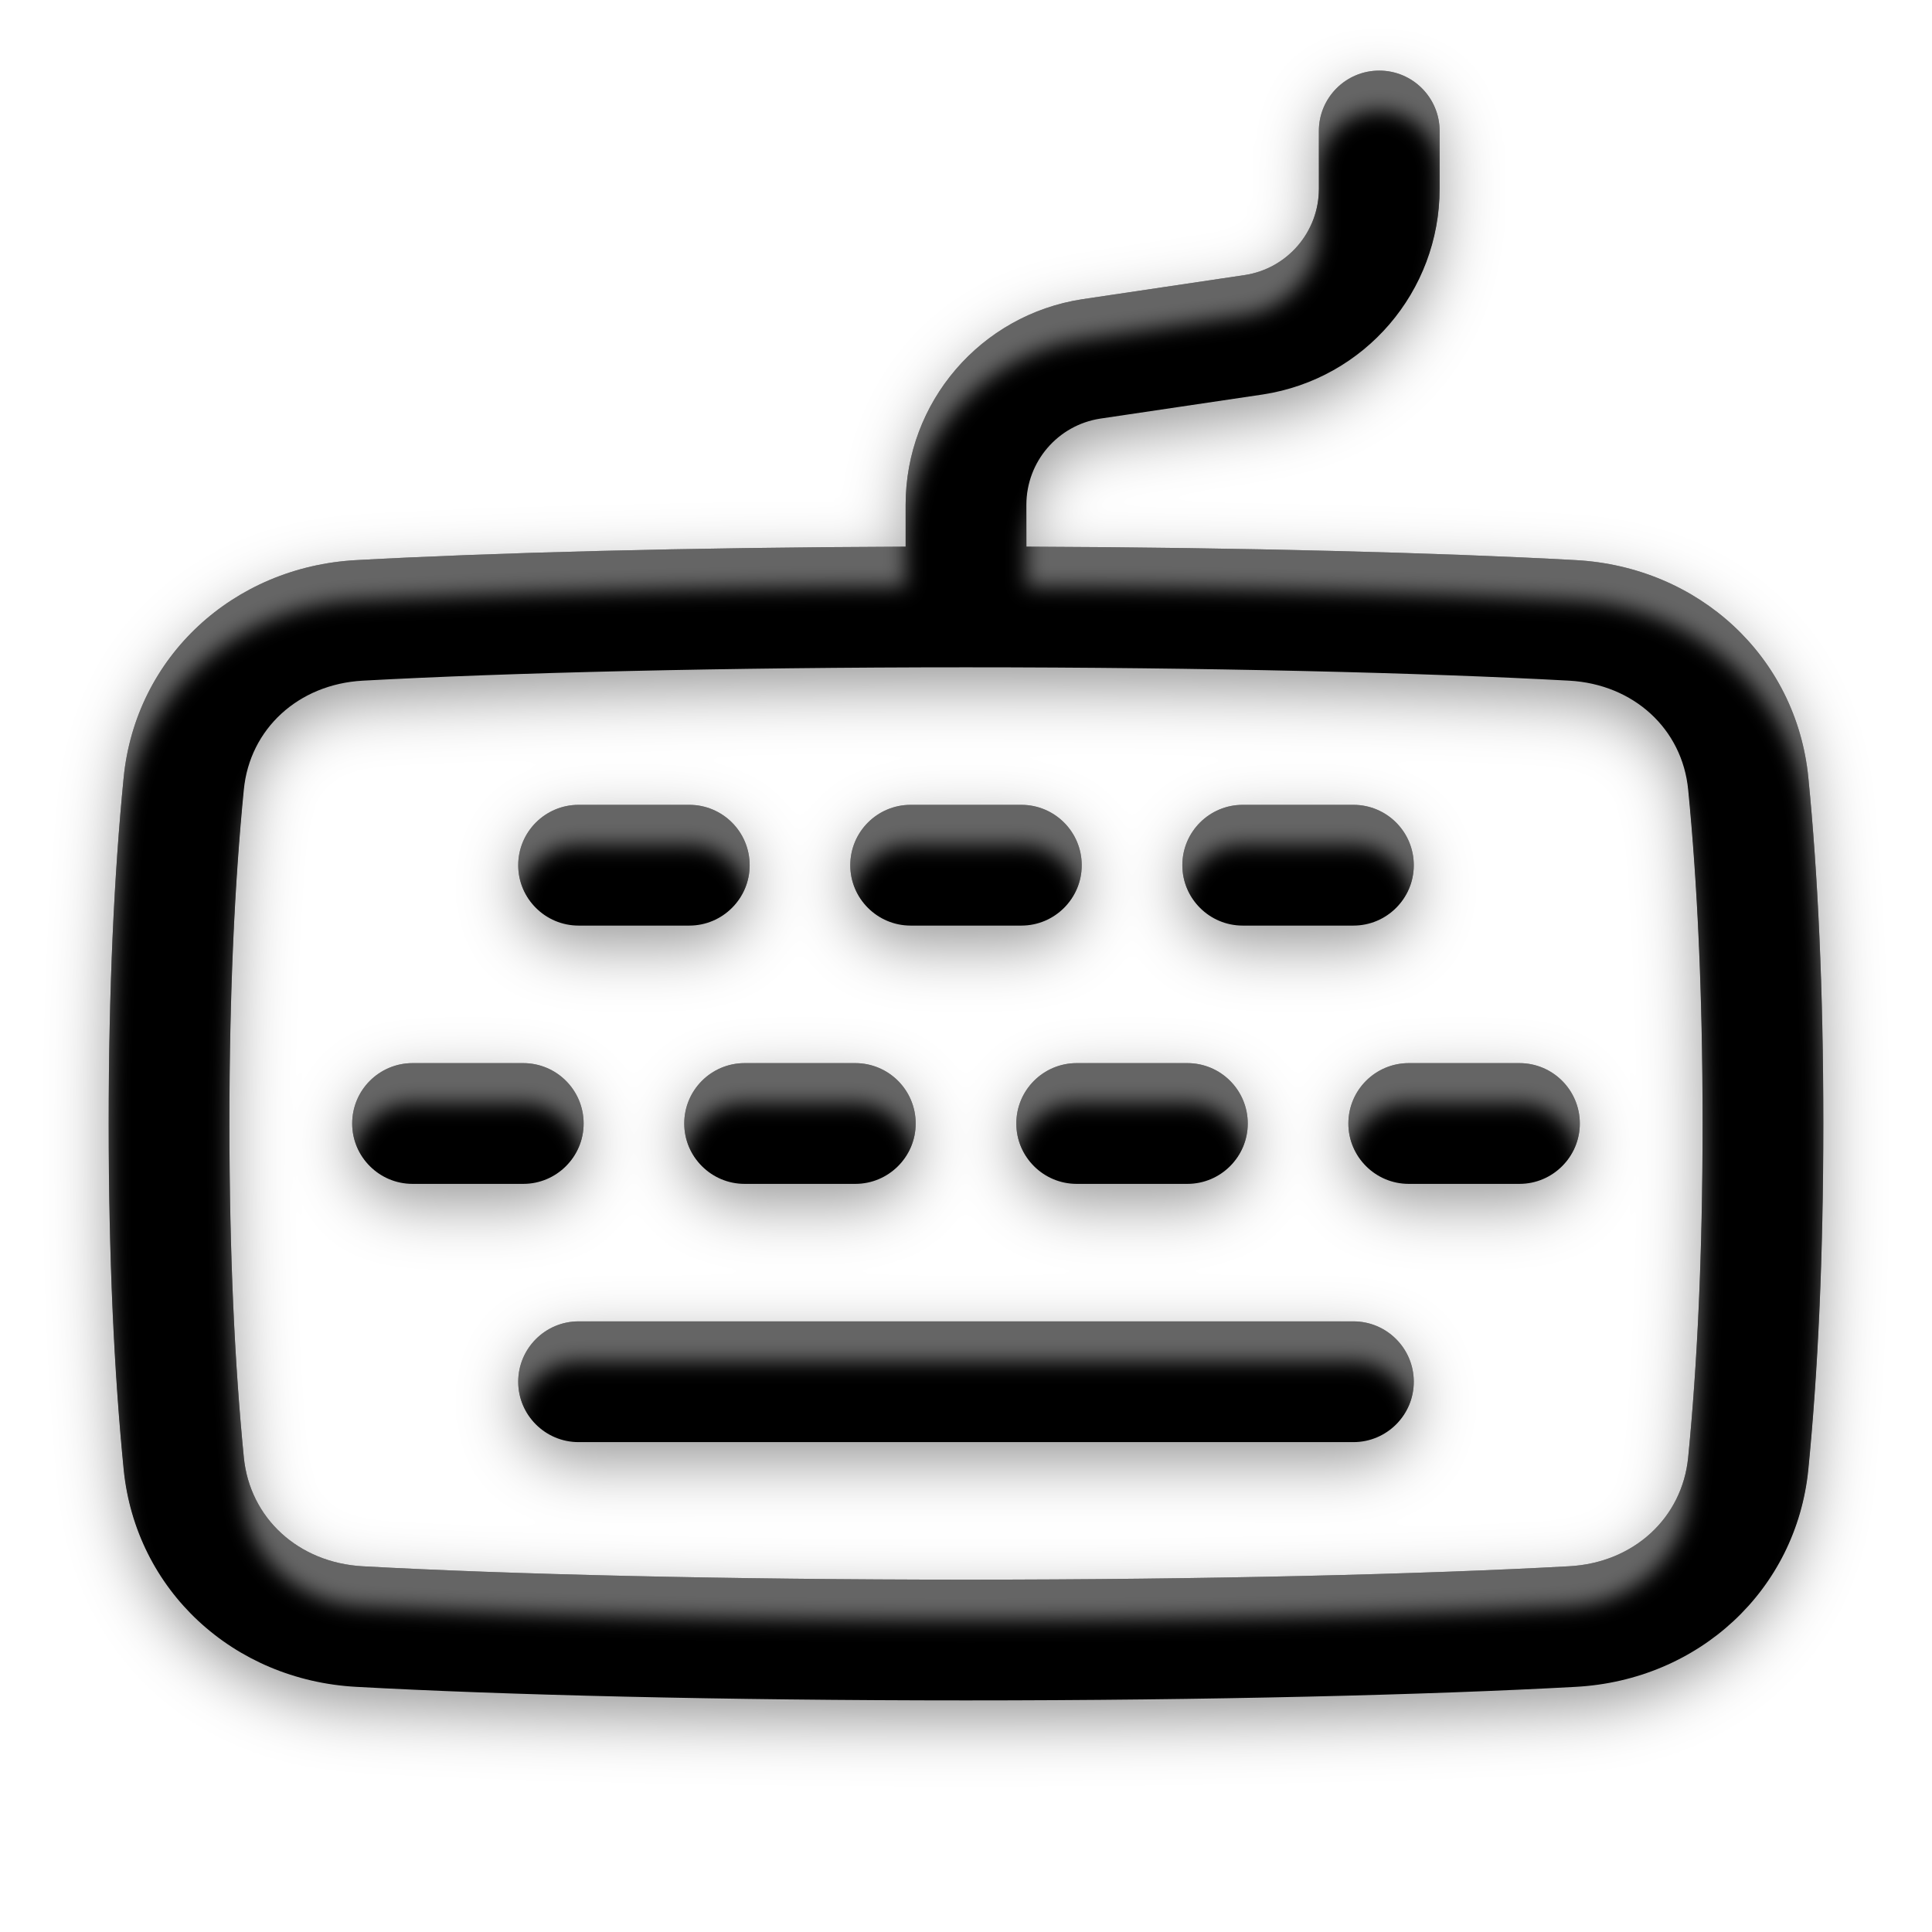
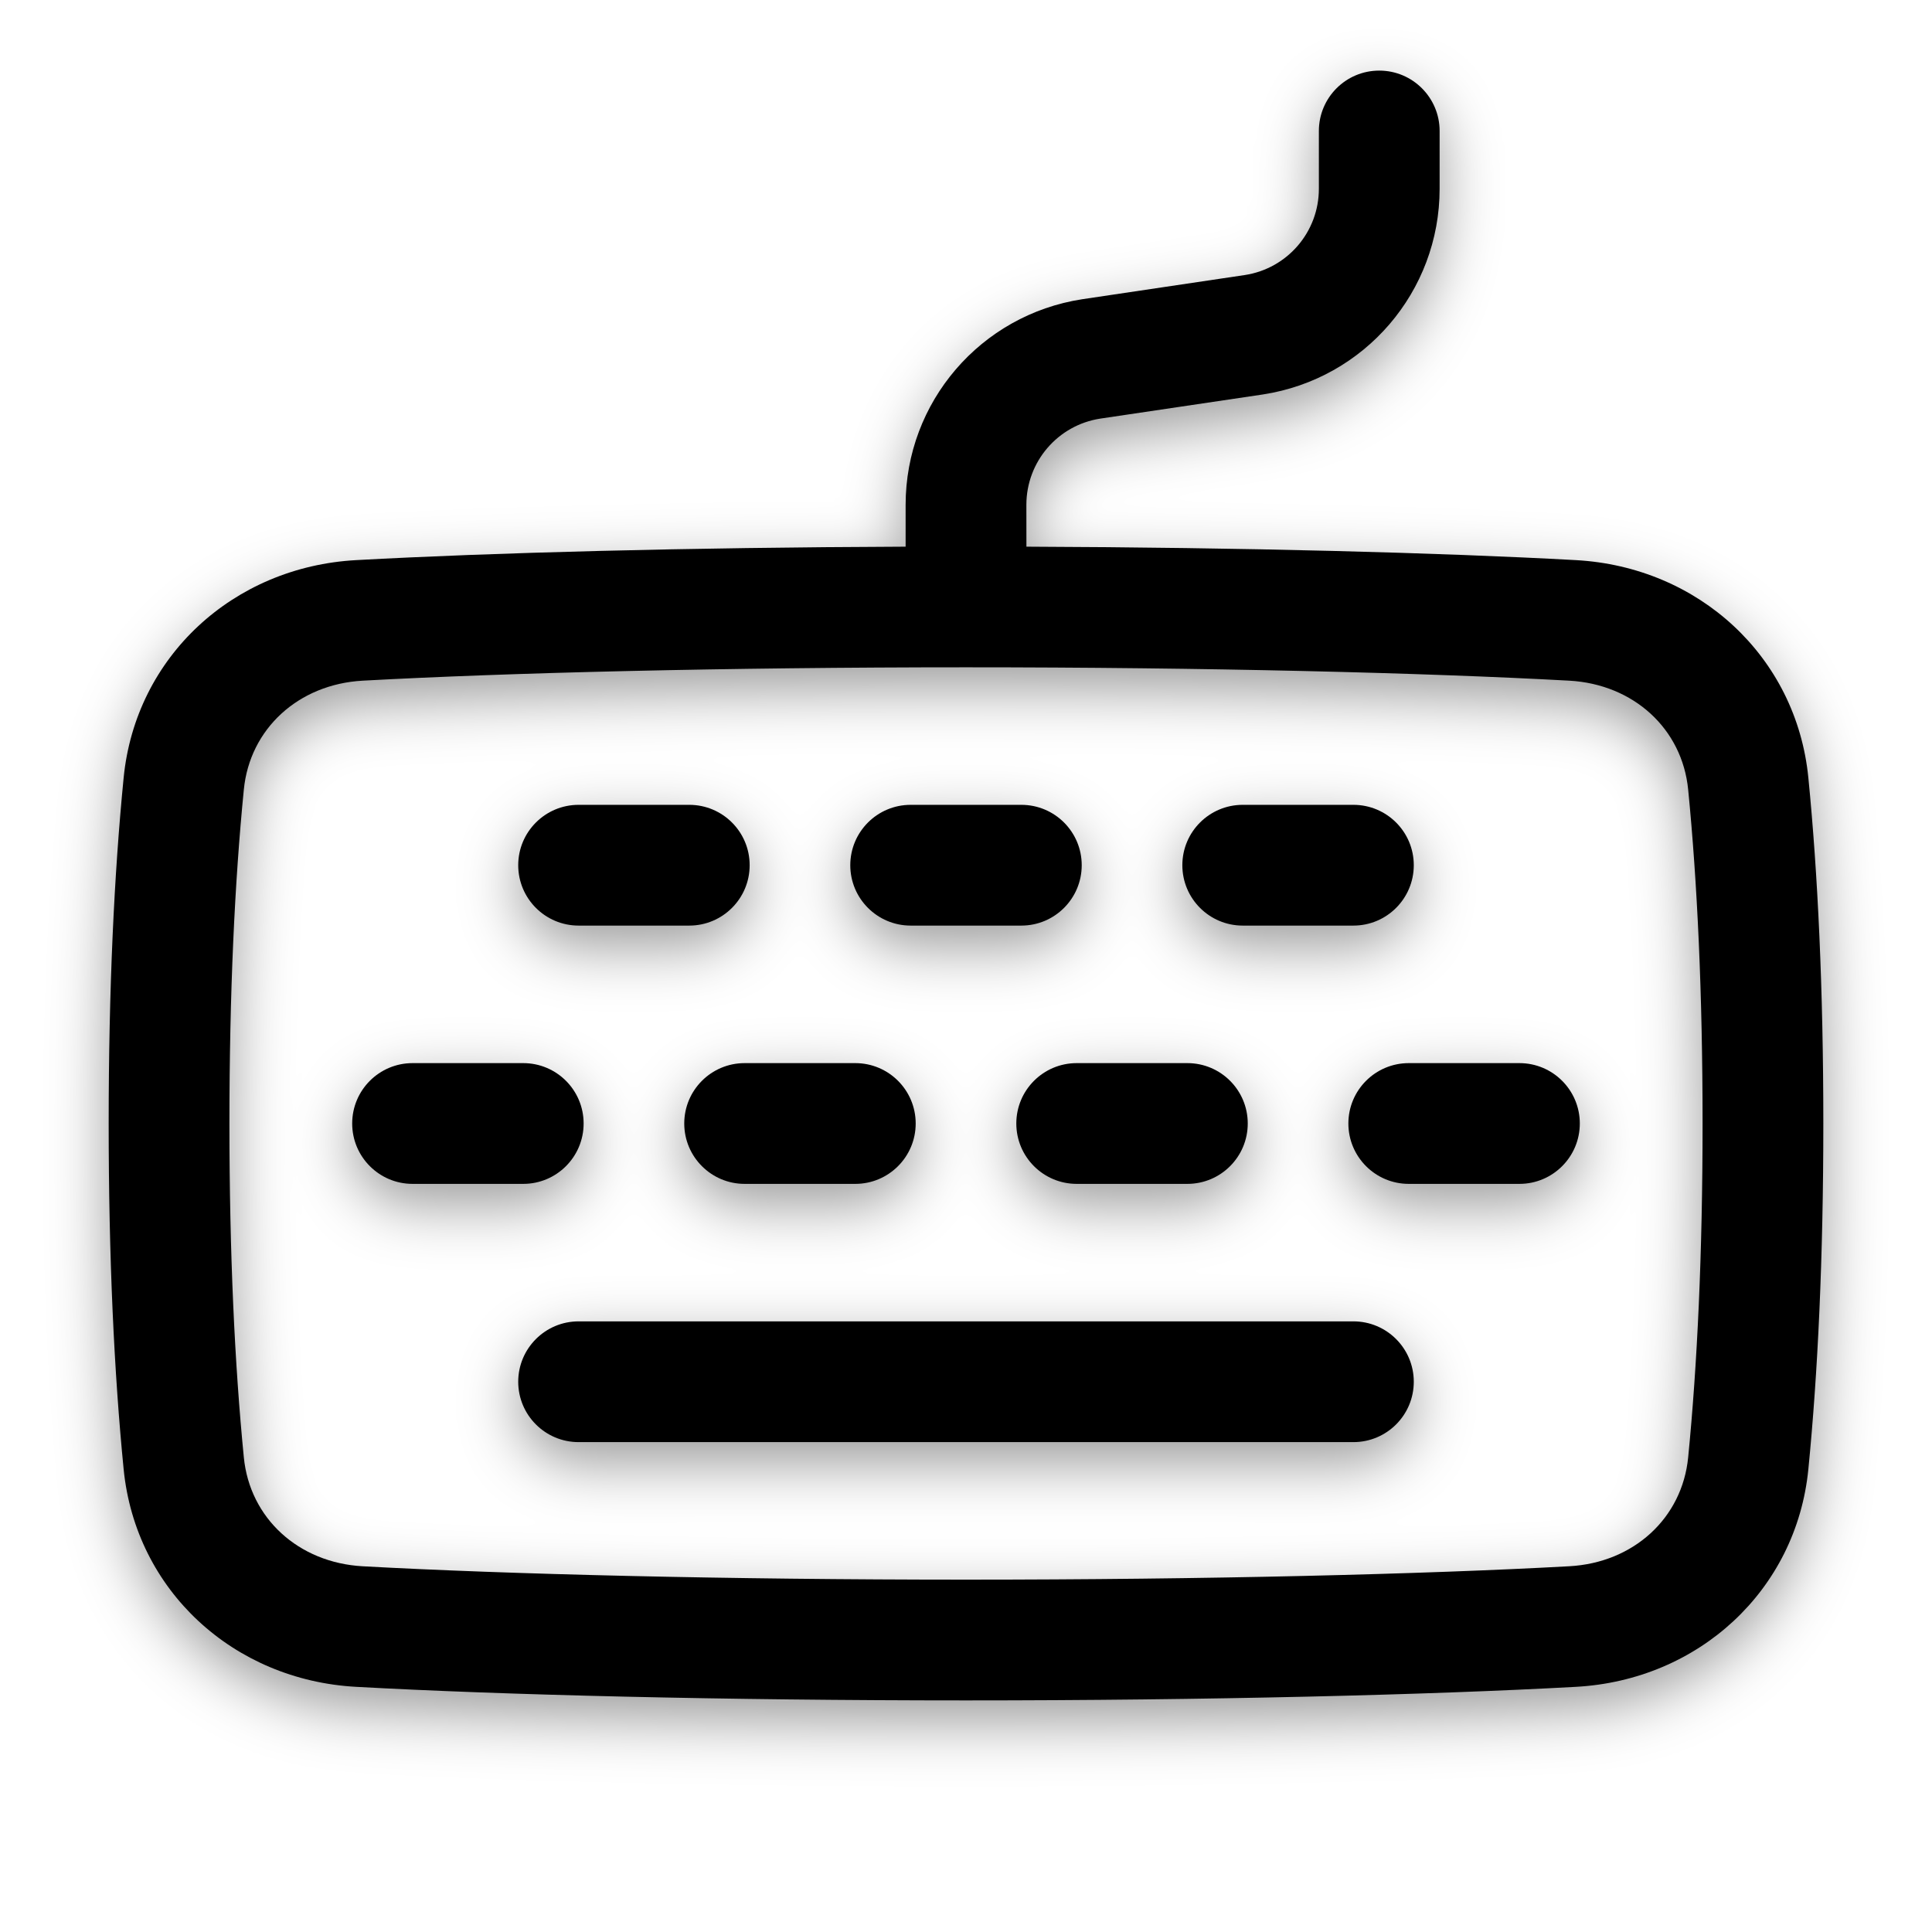
<svg xmlns="http://www.w3.org/2000/svg" xmlns:xlink="http://www.w3.org/1999/xlink" width="48px" height="48px" viewBox="0 0 48 48" version="1.1">
  <defs>
    <path d="M34.267,1.754 C35.095,1.754 35.767,2.426 35.767,3.254 L35.767,4.691 C35.767,7.242 33.906,9.411 31.378,9.8 L27.337,10.4 C26.28,10.562 25.5,11.472 25.5,12.542 L25.501,13.582 C30.932,13.602 35.801,13.732 39.151,13.916 C42.202,14.083 44.631,16.312 44.928,19.323 C45.164,21.714 45.3,24.569 45.3,27.913 C45.3,31.256 45.164,34.111 44.928,36.502 C44.631,39.512 42.202,41.742 39.152,41.909 C35.497,42.11 30.031,42.246 24,42.246 C17.968,42.246 12.503,42.11 8.849,41.909 C5.798,41.742 3.369,39.513 3.072,36.502 C2.836,34.111 2.7,31.256 2.7,27.913 C2.7,24.57 2.836,21.715 3.072,19.323 C3.369,16.313 5.798,14.083 8.848,13.916 C12.2,13.732 17.069,13.602 22.5,13.582 L22.5,12.542 C22.5,9.992 24.361,7.822 26.889,7.434 L30.929,6.833 C31.986,6.671 32.767,5.761 32.767,4.691 L32.767,3.254 C32.767,2.426 33.438,1.754 34.267,1.754 Z M24,16.579 C18.022,16.579 12.612,16.714 9.012,16.911 C7.414,16.999 6.206,18.107 6.058,19.617 C5.831,21.91 5.7,24.667 5.7,27.913 C5.7,31.159 5.832,33.916 6.058,36.208 C6.206,37.718 7.414,38.826 9.013,38.914 C12.61,39.111 18.021,39.246 24,39.246 C29.979,39.246 35.39,39.111 38.988,38.913 C40.586,38.826 41.794,37.718 41.942,36.208 C42.168,33.916 42.3,31.159 42.3,27.913 C42.3,24.666 42.168,21.909 41.942,19.617 C41.794,18.107 40.586,16.999 38.987,16.911 C35.388,16.714 29.978,16.579 24,16.579 Z M33.625,32.829 C34.453,32.829 35.125,33.501 35.125,34.329 C35.125,35.158 34.453,35.829 33.625,35.829 L14.375,35.829 C13.547,35.829 12.875,35.158 12.875,34.329 C12.875,33.501 13.547,32.829 14.375,32.829 L33.625,32.829 Z M13,26.413 C13.828,26.413 14.5,27.084 14.5,27.913 C14.5,28.741 13.828,29.413 13,29.413 L10.25,29.413 C9.422,29.413 8.75,28.741 8.75,27.913 C8.75,27.084 9.422,26.413 10.25,26.413 L13,26.413 Z M21.25,26.413 C22.078,26.413 22.75,27.084 22.75,27.913 C22.75,28.741 22.078,29.413 21.25,29.413 L18.5,29.413 C17.672,29.413 17,28.741 17,27.913 C17,27.084 17.672,26.413 18.5,26.413 L21.25,26.413 Z M29.5,26.413 C30.328,26.413 31,27.084 31,27.913 C31,28.741 30.328,29.413 29.5,29.413 L26.75,29.413 C25.922,29.413 25.25,28.741 25.25,27.913 C25.25,27.084 25.922,26.413 26.75,26.413 L29.5,26.413 Z M37.75,26.413 C38.578,26.413 39.25,27.084 39.25,27.913 C39.25,28.741 38.578,29.413 37.75,29.413 L35,29.413 C34.172,29.413 33.5,28.741 33.5,27.913 C33.5,27.084 34.172,26.413 35,26.413 L37.75,26.413 Z M17.125,19.996 C17.953,19.996 18.625,20.667 18.625,21.496 C18.625,22.324 17.953,22.996 17.125,22.996 L14.375,22.996 C13.547,22.996 12.875,22.324 12.875,21.496 C12.875,20.667 13.547,19.996 14.375,19.996 L17.125,19.996 Z M25.375,19.996 C26.203,19.996 26.875,20.667 26.875,21.496 C26.875,22.324 26.203,22.996 25.375,22.996 L22.625,22.996 C21.797,22.996 21.125,22.324 21.125,21.496 C21.125,20.667 21.797,19.996 22.625,19.996 L25.375,19.996 Z M33.625,19.996 C34.453,19.996 35.125,20.667 35.125,21.496 C35.125,22.324 34.453,22.996 33.625,22.996 L30.875,22.996 C30.047,22.996 29.375,22.324 29.375,21.496 C29.375,20.667 30.047,19.996 30.875,19.996 L33.625,19.996 Z" id="path-1" />
    <filter x="-5.9%" y="-4.9%" width="111.7%" height="112.3%" filterUnits="objectBoundingBox" id="filter-2">
      <feOffset dx="0" dy="0.5" in="SourceAlpha" result="shadowOffsetOuter1" />
      <feGaussianBlur stdDeviation="0.75" in="shadowOffsetOuter1" result="shadowBlurOuter1" />
      <feColorMatrix values="0 0 0 0 0   0 0 0 0 0   0 0 0 0 0  0 0 0 0.4 0" type="matrix" in="shadowBlurOuter1" />
    </filter>
-     <filter x="-5.3%" y="-4.3%" width="110.6%" height="111.1%" filterUnits="objectBoundingBox" id="filter-3">
-       <feGaussianBlur stdDeviation="0.25" in="SourceAlpha" result="shadowBlurInner1" />
-       <feOffset dx="0" dy="1" in="shadowBlurInner1" result="shadowOffsetInner1" />
-       <feComposite in="shadowOffsetInner1" in2="SourceAlpha" operator="arithmetic" k2="-1" k3="1" result="shadowInnerInner1" />
-       <feColorMatrix values="0 0 0 0 1   0 0 0 0 1   0 0 0 0 1  0 0 0 0.396 0" type="matrix" in="shadowInnerInner1" />
-     </filter>
  </defs>
  <g id="Combined-Shape" stroke="none" fill="none">
    <use fill="black" fill-opacity="1" filter="url(#filter-2)" xlink:href="#path-1" />
    <use fill="#000000" fill-rule="evenodd" xlink:href="#path-1" />
-     <use fill="black" fill-opacity="1" filter="url(#filter-3)" xlink:href="#path-1" />
  </g>
</svg>
